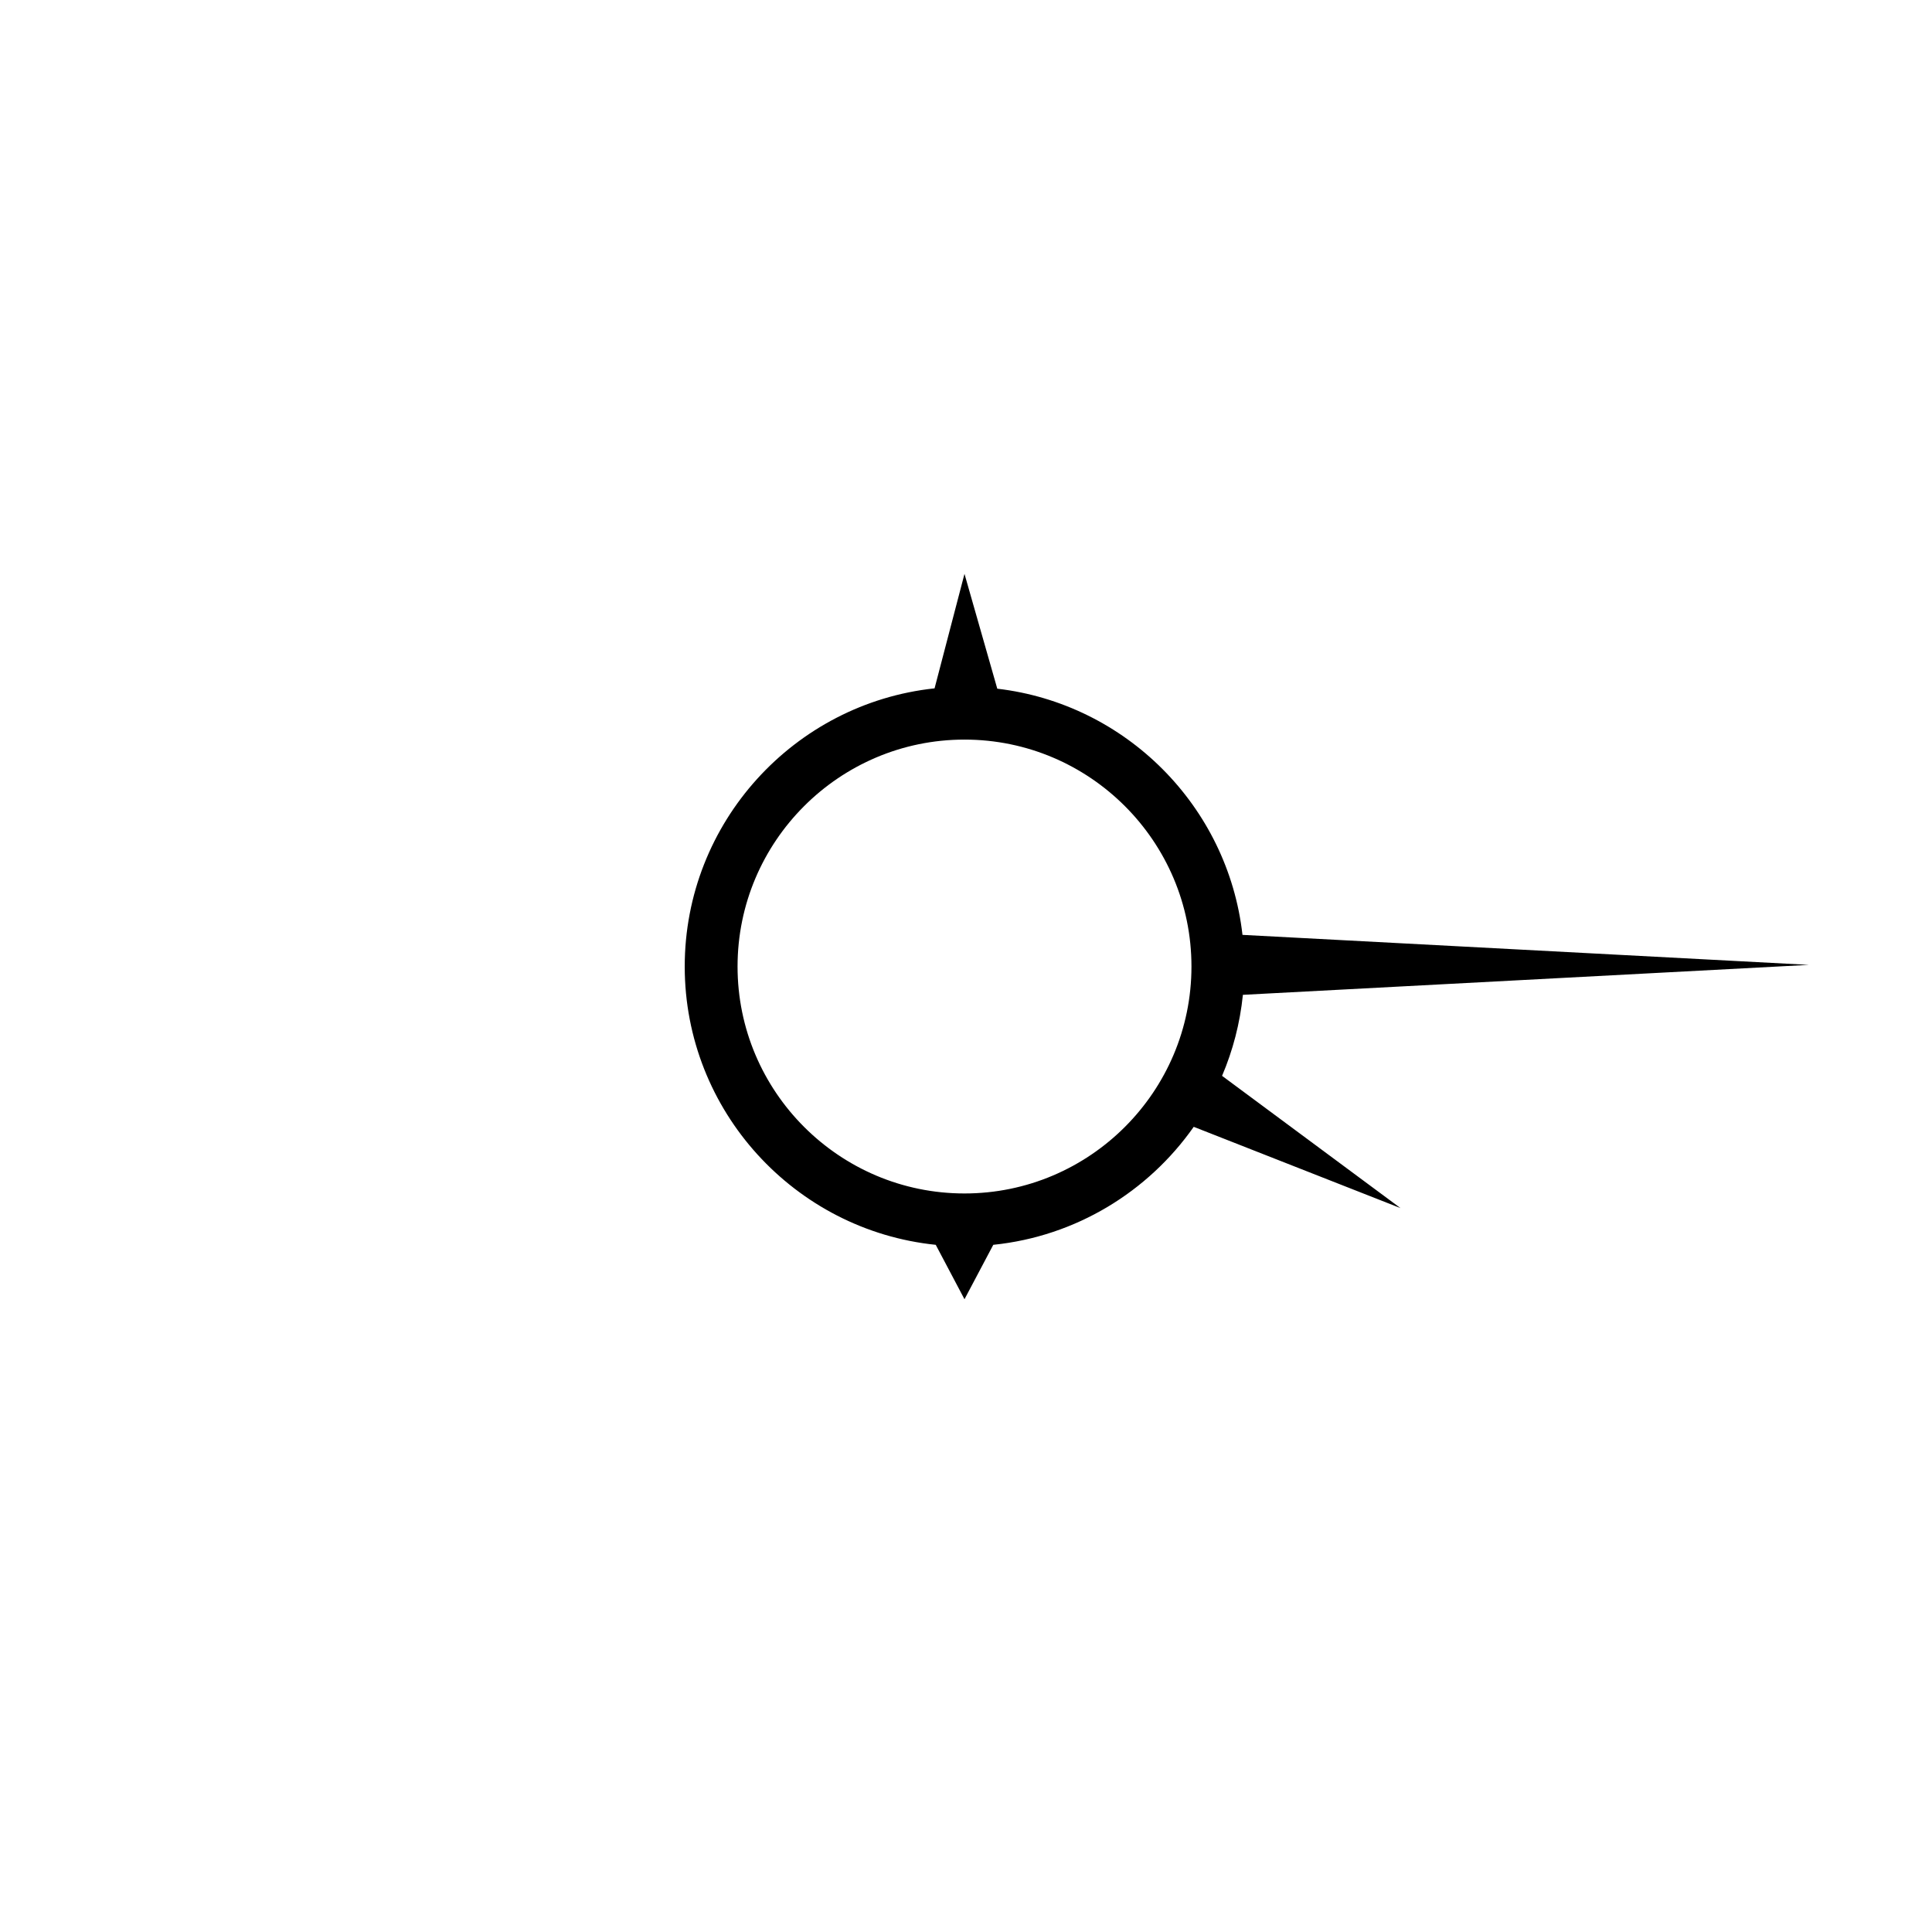
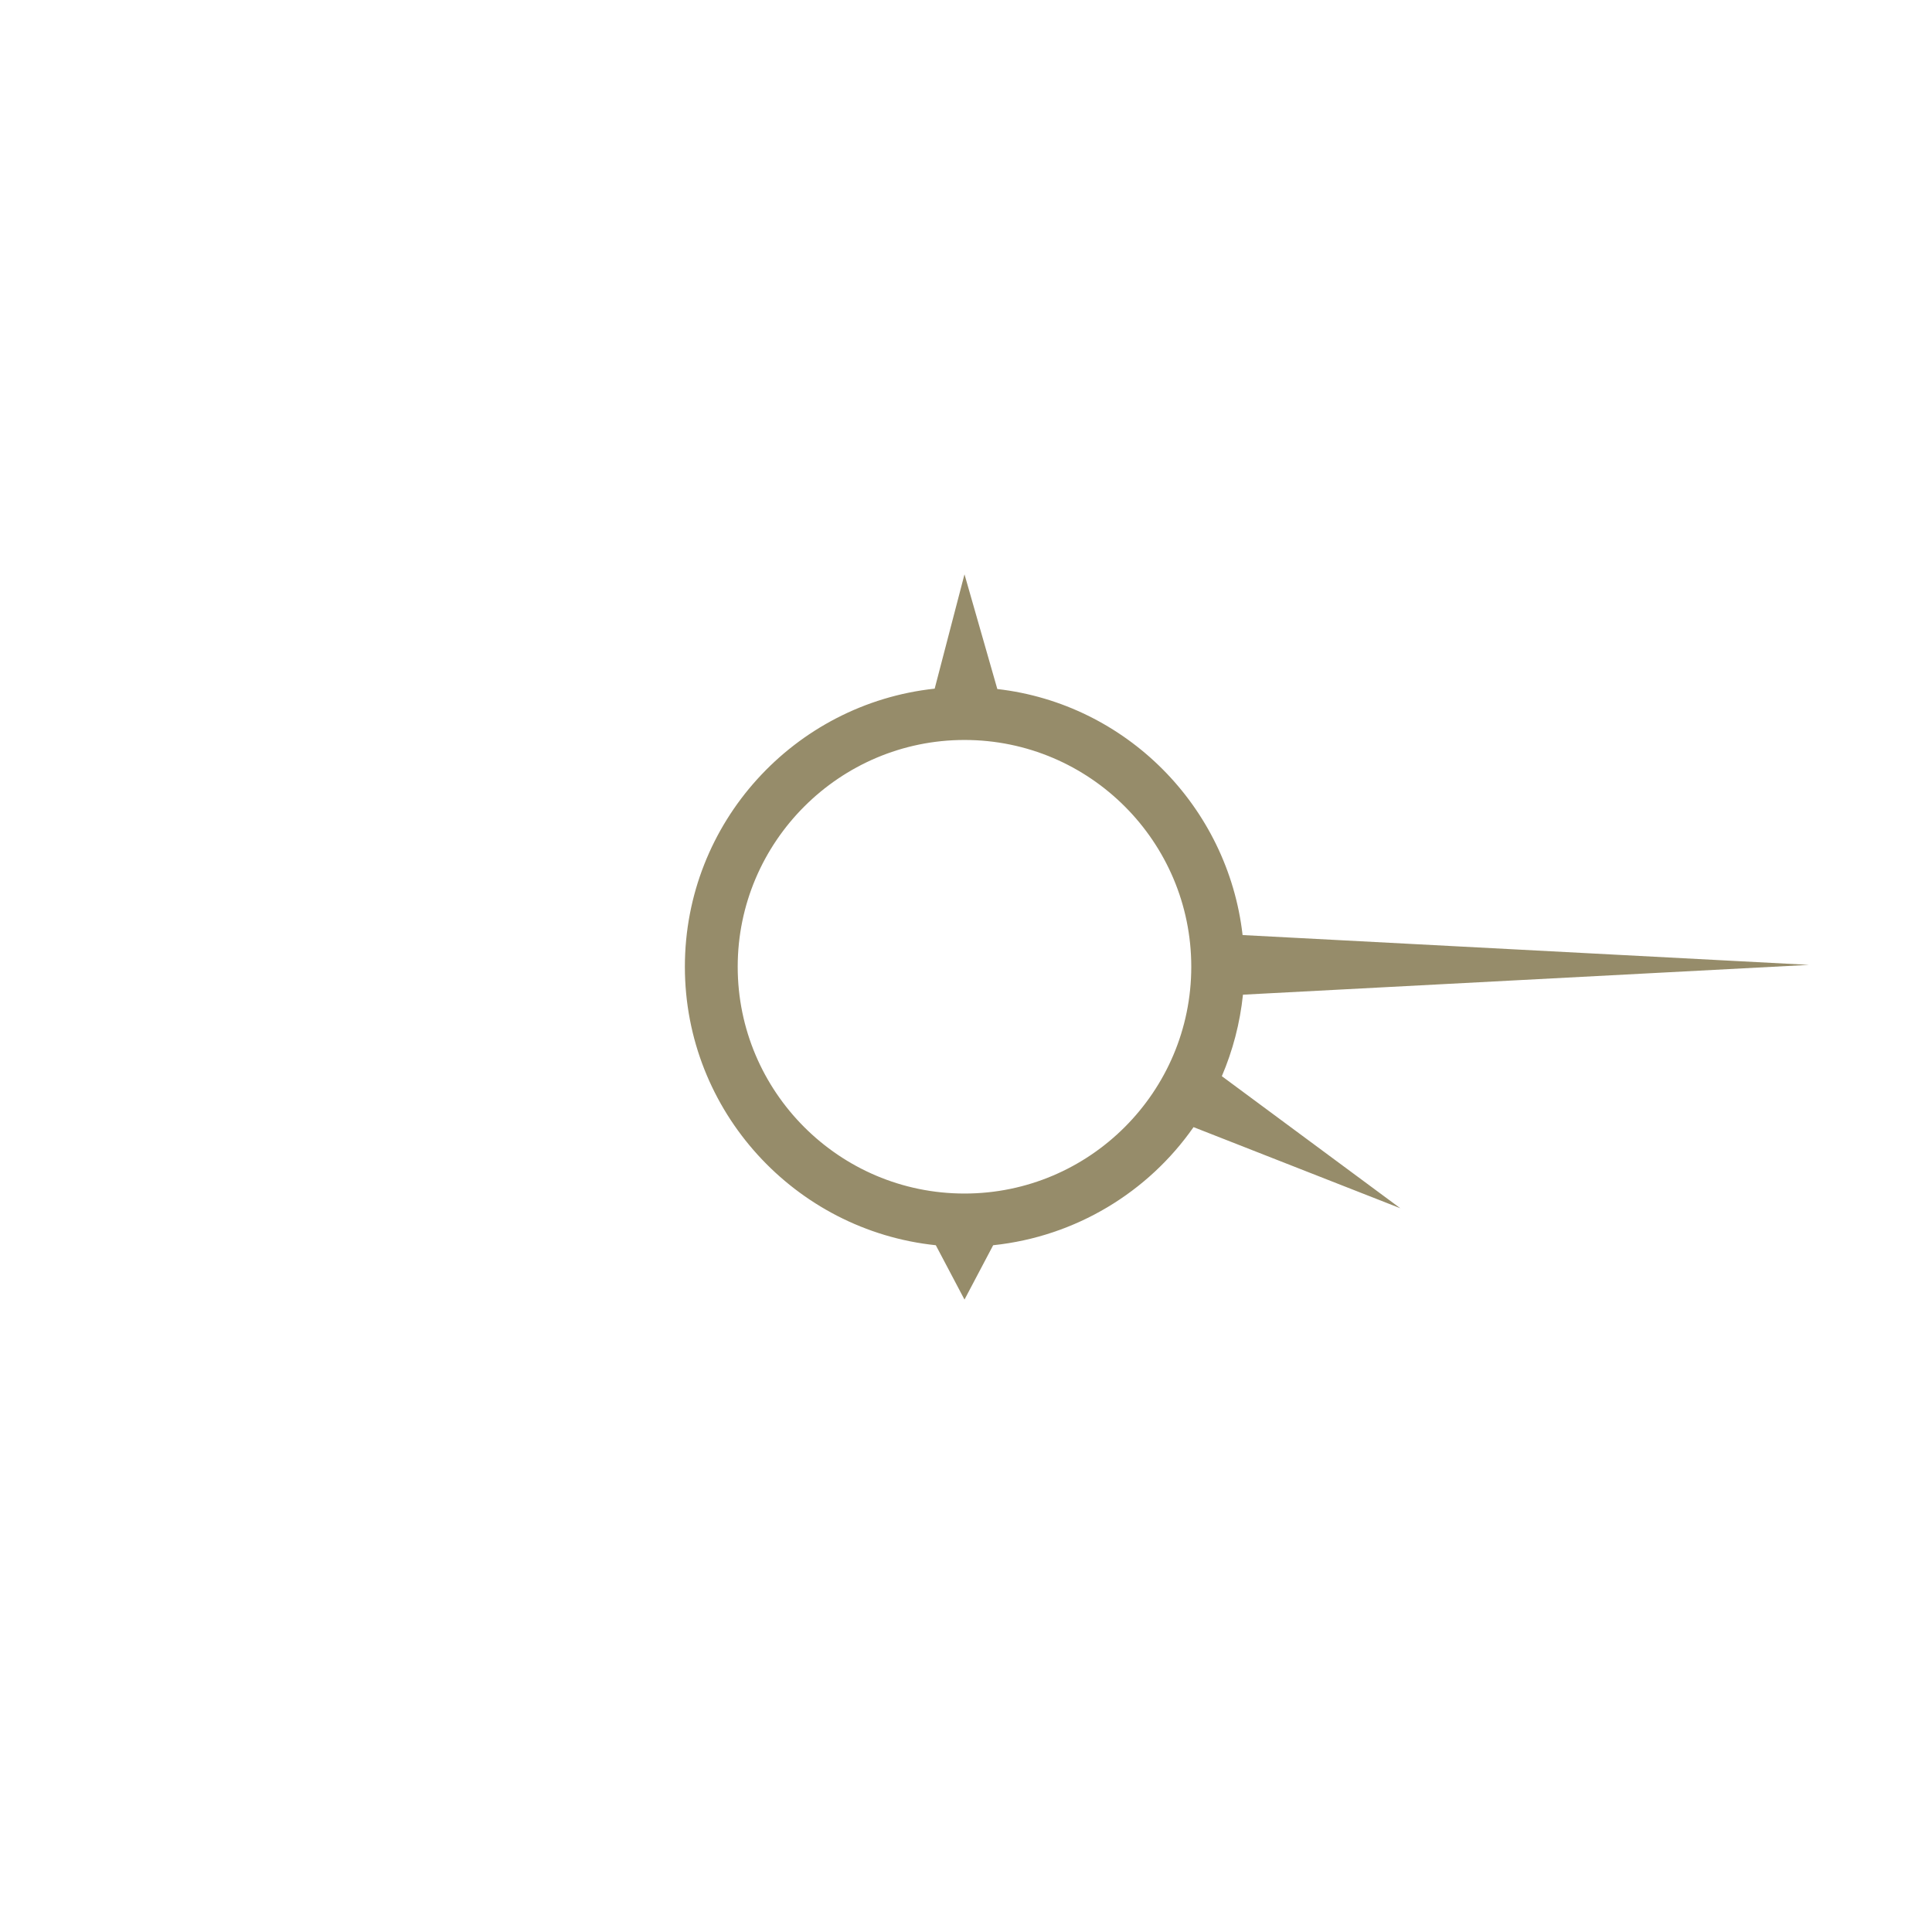
- <svg xmlns="http://www.w3.org/2000/svg" id="icon" viewBox="0 0 512 512">
-   <g transform-origin="center" transform="">
-     <path d="M329.38,263.64l149.99-7.94l-150.1-7.95c-3.85-34.09-30.92-61.25-64.98-65.24l-8.69-30.43 l-7.93,30.34c-37.17,3.97-66.21,35.52-66.21,73.72c0,38.31,29.21,69.92,66.52,73.75l7.62,14.42l7.63-14.42 c21.94-2.25,41.07-14.1,53.12-31.27l54.8,21.54l-47.29-35.05C326.72,278.4,328.61,271.19,329.38,263.64z M255.6,316.28 c-33.16,0-60.14-26.98-60.14-60.14c0-33.16,26.98-60.14,60.14-60.14c33.17,0,60.15,26.98,60.15,60.14 C315.75,289.3,288.77,316.28,255.6,316.28z" />
+ <svg xmlns="http://www.w3.org/2000/svg" version="1.1" id="icon" x="0px" y="0px" viewBox="0 0 512 512" style="enable-background:new 0 0 512 512;" xml:space="preserve">
+   <style type="text/css">
+ 	.st0{fill:#968C6A;}
+ </style>
+   <g transform="">
+     <path class="st0" d="M329.4,263.6l150-7.9l-150.1-7.9c-3.9-34.1-30.9-61.3-65-65.2l-8.7-30.4l-7.9,30.3   c-37.2,4-66.2,35.5-66.2,73.7c0,38.3,29.2,69.9,66.5,73.8l7.6,14.4l7.6-14.4c21.9-2.3,41.1-14.1,53.1-31.3l54.8,21.5l-47.3-35   C326.7,278.4,328.6,271.2,329.4,263.6z M255.6,316.3c-33.2,0-60.1-27-60.1-60.1s27-60.1,60.1-60.1c33.2,0,60.1,27,60.1,60.1   S288.8,316.3,255.6,316.3z" />
  </g>
</svg>
